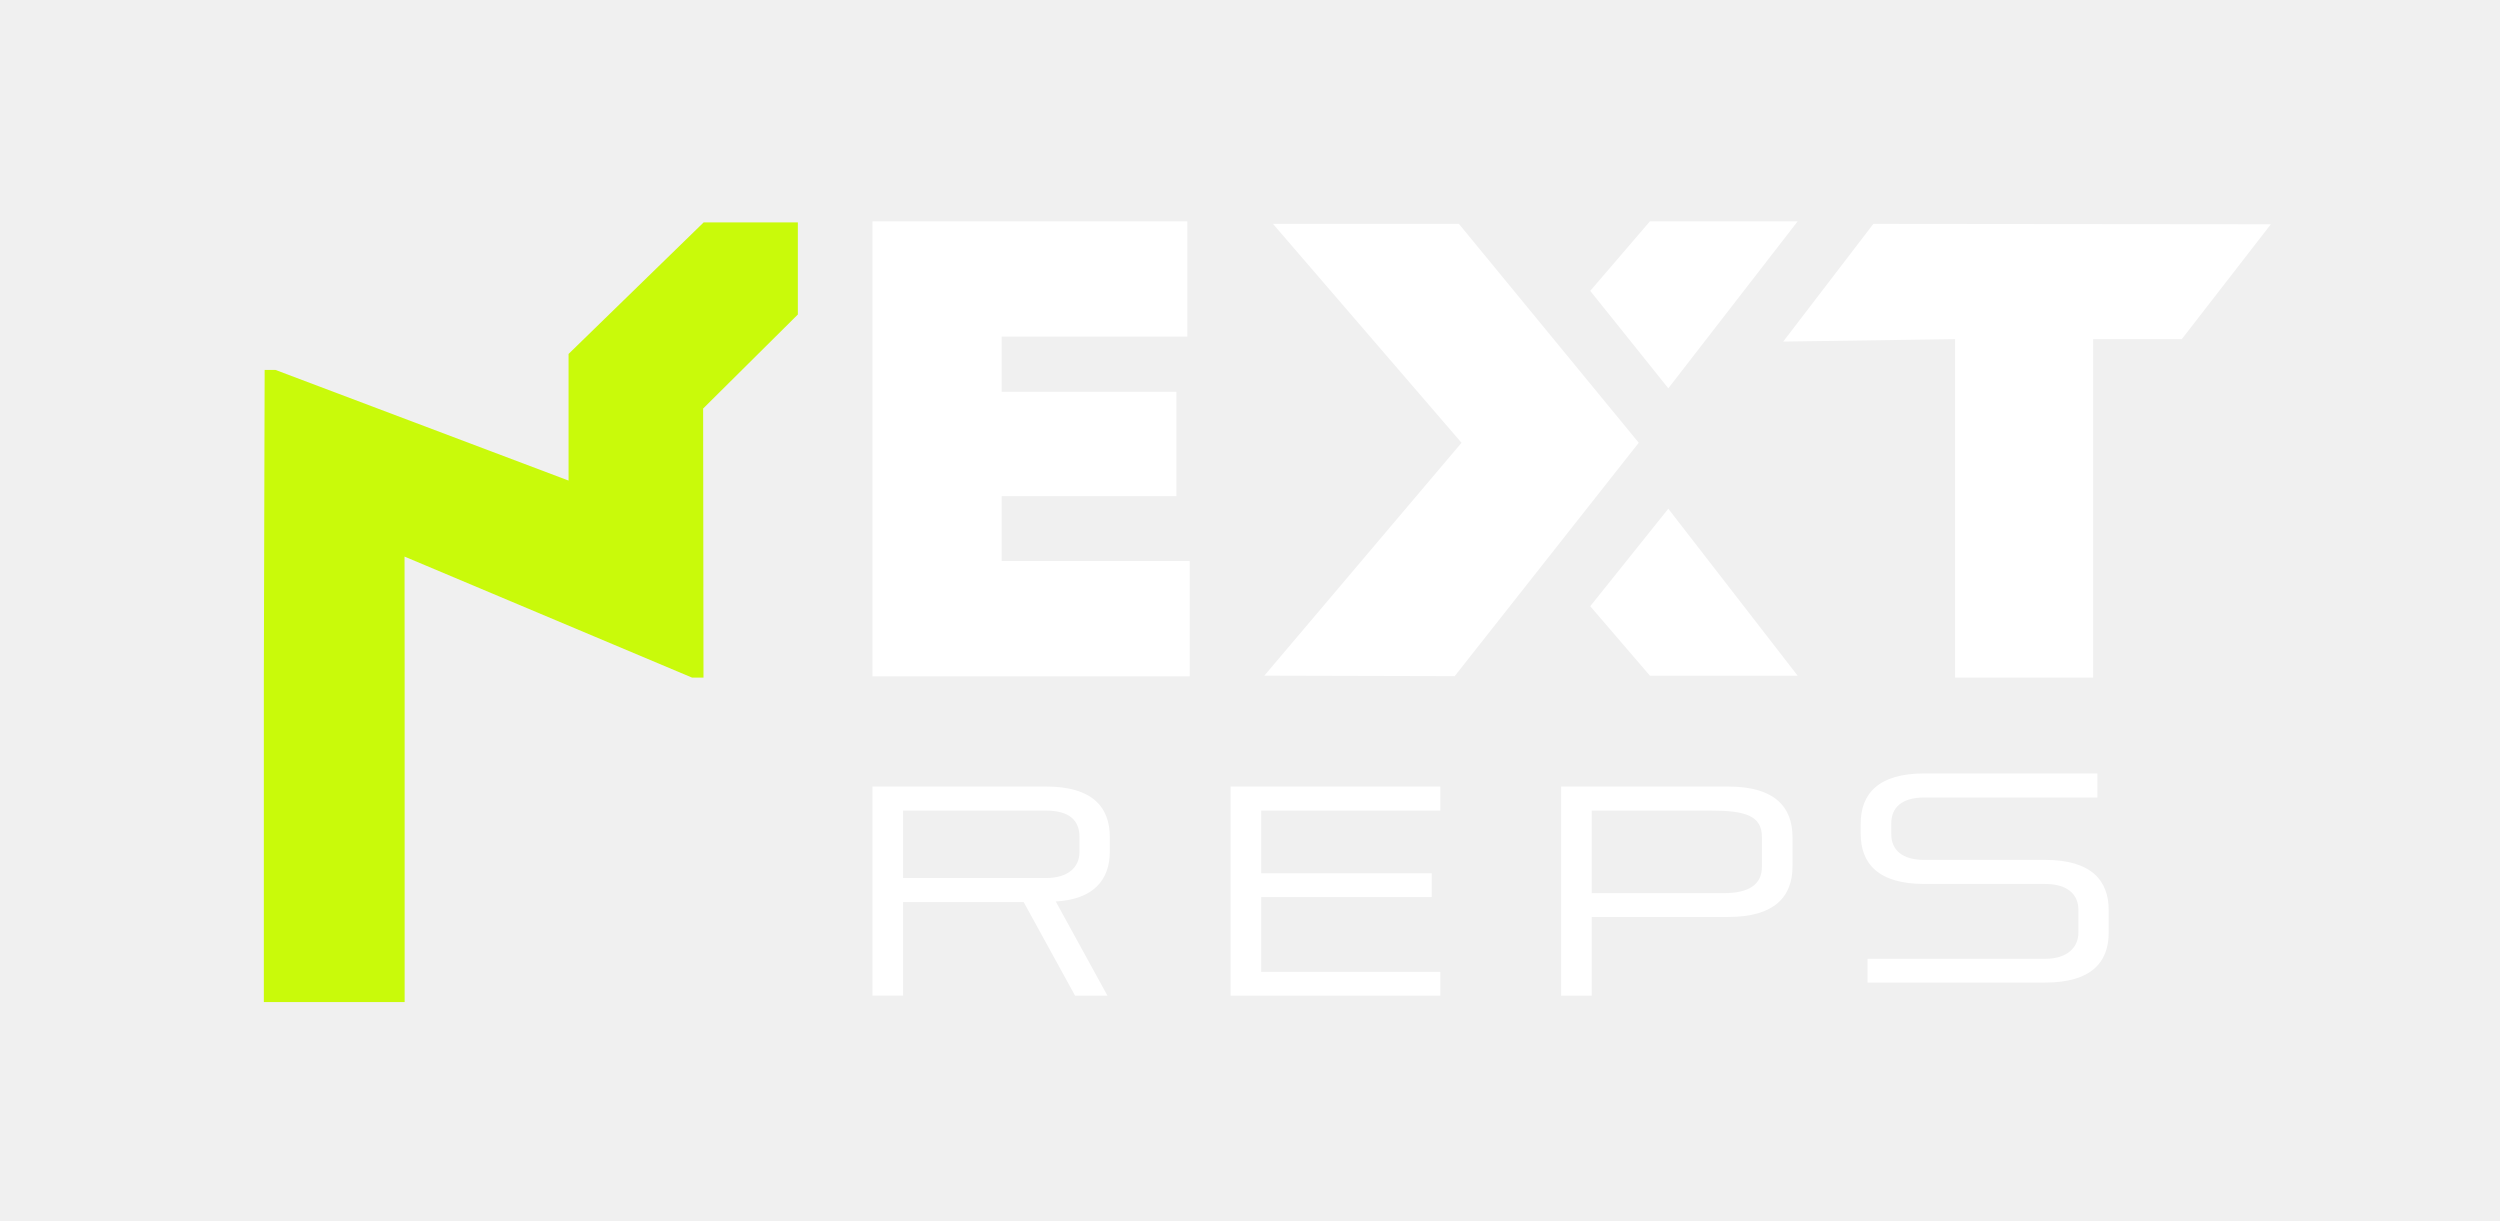
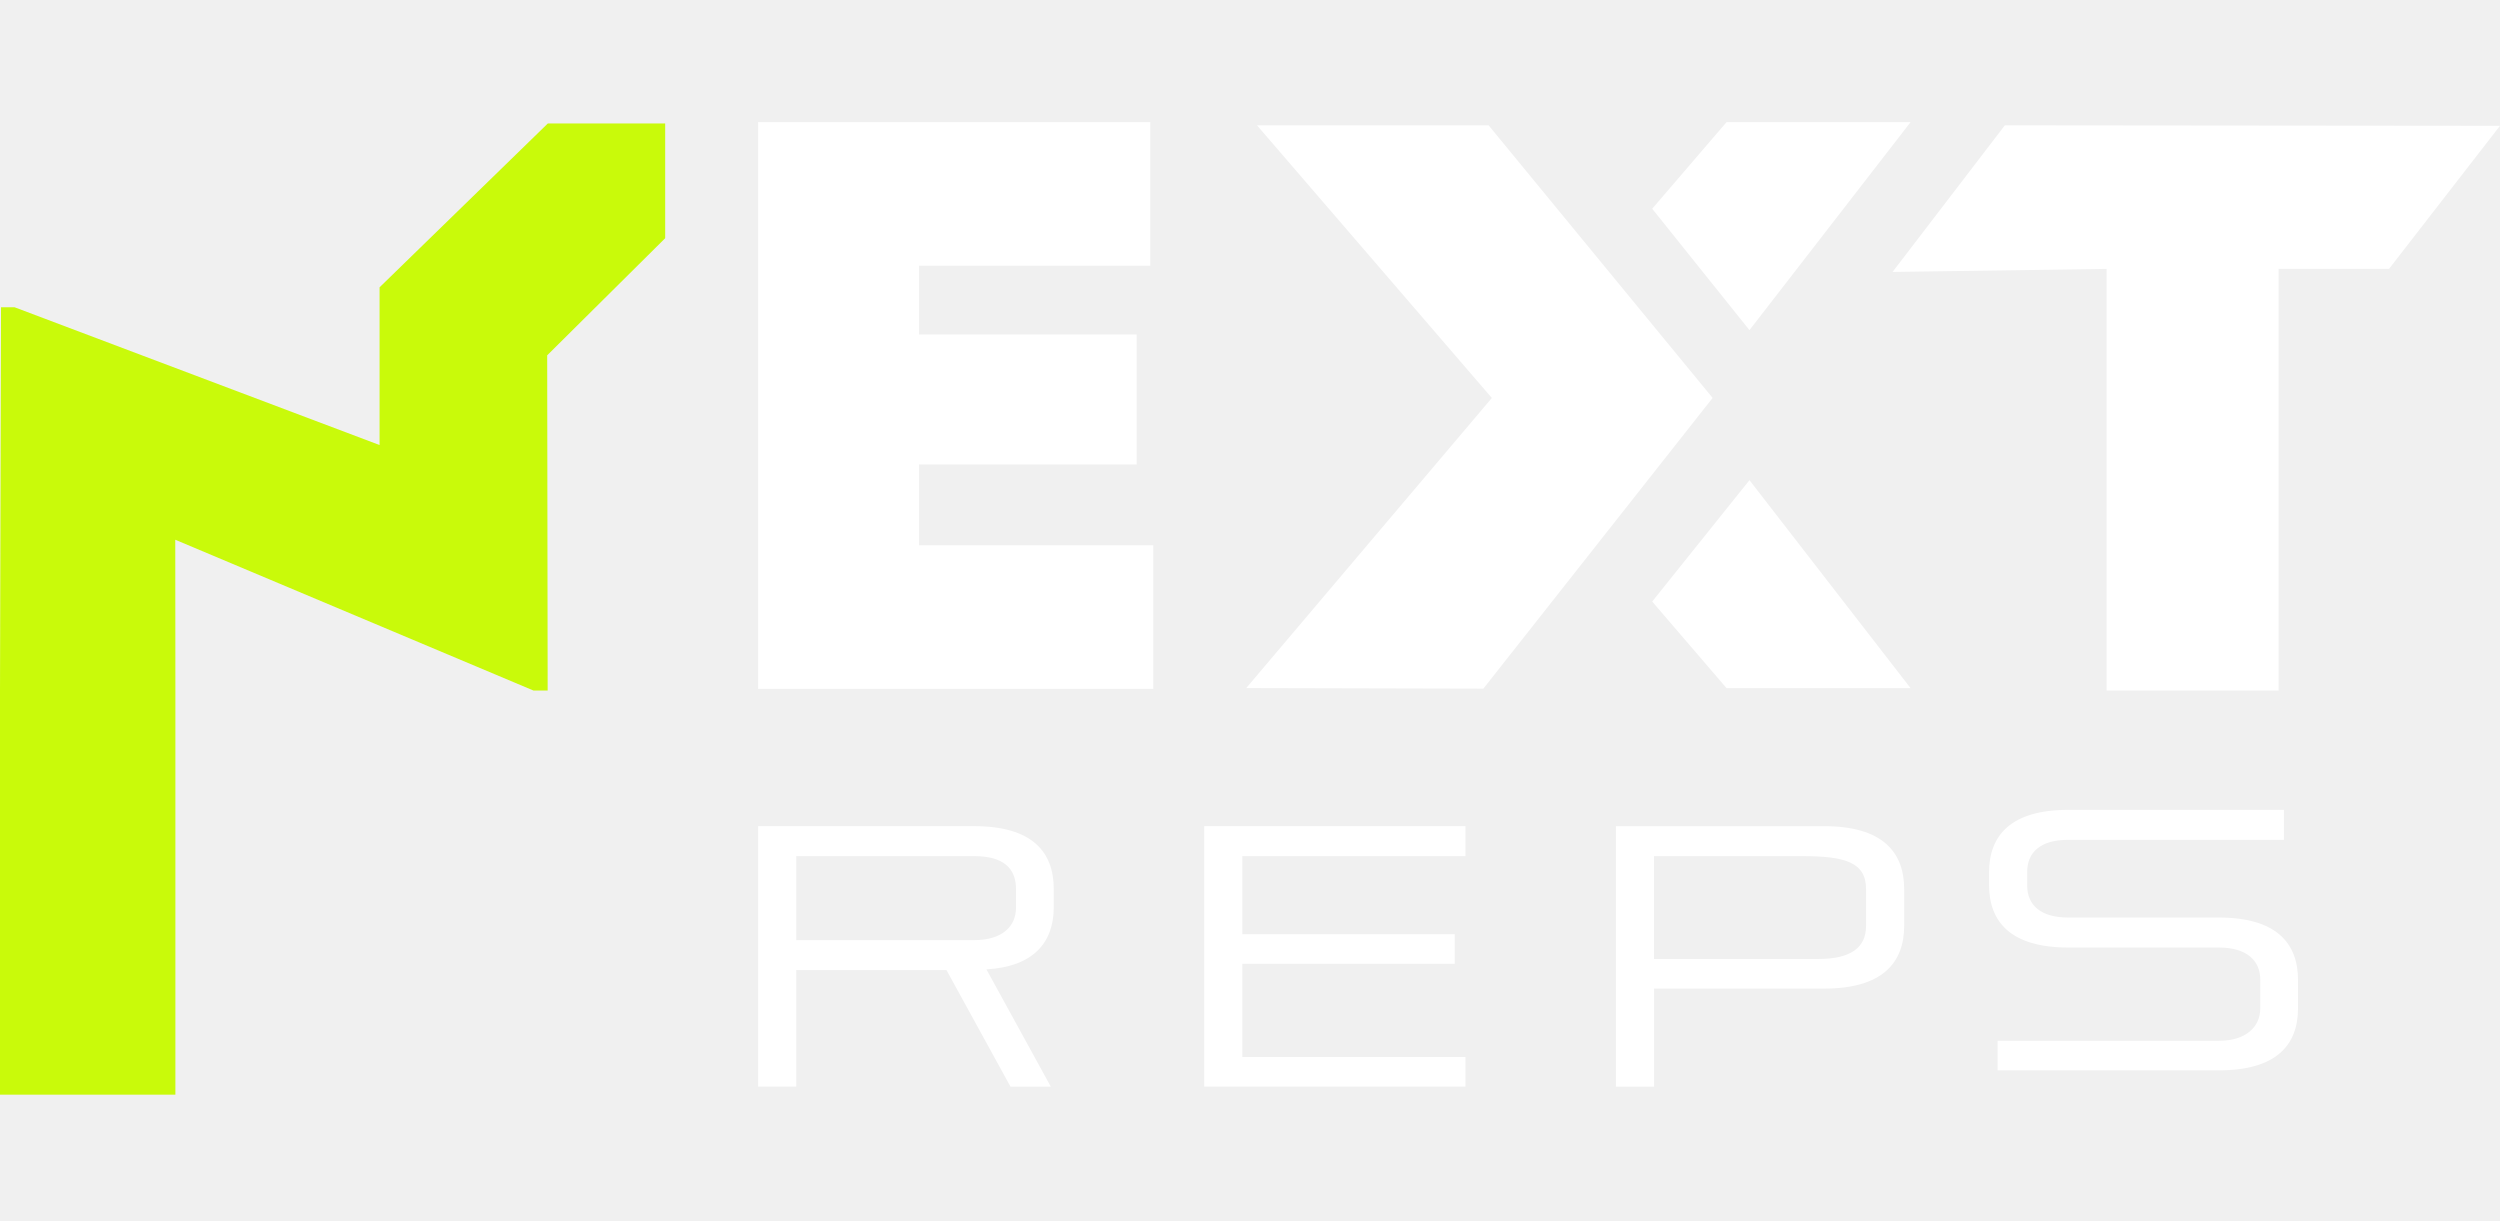
<svg xmlns="http://www.w3.org/2000/svg" id="Ebene_1" viewBox="0 0 1024 500">
  <defs>
    <style>.cls-1{fill:#fff;}.cls-2{fill:#c9fa0a;}</style>
  </defs>
-   <path class="cls-1" d="M800.8,138.91l-70.4,1,36.93-48.21,162.81.16-36.48,47.05h-36.3v138.64h-56.56v-138.64Z" />
-   <polyline class="cls-1" points="683.34 159.05 736.32 90.66 675.81 90.66 651.36 119.14" />
-   <polygon class="cls-1" points="521.41 91.7 597.57 91.7 671.23 181.35 595.84 276.95 517.87 276.75 598.64 181.36 521.41 91.7" />
-   <path class="cls-1" d="M440.34,407.81l-21.05-38.33h-49.39v38.33h-12.53v-85.65h71.05c18.98,0,26.16,8.39,26.16,20.69v5.96c0,11.92-7.05,19.59-22.14,20.44l21.17,38.57h-13.27ZM442.16,342.85c0-6.82-4.13-10.83-13.75-10.83h-58.52v27.62h58.52c9.37,0,13.75-4.63,13.75-10.71v-6.08Z" />
-   <path class="cls-1" d="M504.06,407.81v-85.65h85.9v9.86h-73.37v25.67h69.84v9.74h-69.84v30.66h73.37v9.73h-85.9Z" />
-   <path class="cls-1" d="M651.97,375.57v32.25h-12.53v-85.65h68.49c18.98,0,26.28,8.39,26.28,20.69v12.05c0,12.28-7.3,20.68-26.28,20.68h-55.96ZM721.68,342.85c0-8.89-7.05-10.83-21.04-10.83h-48.67v33.82h54.02c10.71,0,15.69-3.77,15.69-10.83v-12.17Z" />
-   <path class="cls-1" d="M764.94,402.46v-9.73h72.75c9.01,0,13.62-4.63,13.62-10.71v-9.37c0-6.33-4.5-10.58-13.62-10.58h-49.52c-18.85,0-26.03-8.4-26.03-20.57v-4.13c0-12.18,7.18-20.57,26.03-20.57h70.93v9.86h-70.93c-9.36,0-13.5,4.26-13.5,10.58v4.38c0,6.58,4.51,10.59,13.5,10.59h49.52c18.85,0,26.03,8.39,26.03,20.56v9.25c0,12.17-7.18,20.44-26.03,20.44h-72.75Z" />
-   <polyline class="cls-2" points="165.74 277.55 165.7 227.98 283.47 277.55 288.15 277.55 288 167.34 326.8 128.82 326.8 91.1 288.21 91.1 232.88 144.98 232.88 196.84 112.85 151.53 108.4 151.53 108.07 277.55 108.07 410.46 165.74 410.46 165.74 277.55" />
-   <polyline class="cls-1" points="683.34 208.38 736.32 276.77 675.81 276.77 651.36 248.3" />
-   <path class="cls-1" d="M487.31,229.81v47.21h-129.95V90.66h128.96v47.21h-76.03v22.61h71.56v42.74h-71.56v26.58h77.02Z" />
+   <path class="cls-1" d="M862.88,110.14l-87.69,1.25,46-60.06,202.8.2-45.45,58.61h-45.22v172.69h-70.46V110.14Z" />
+   <polyline class="cls-1" points="716.58 135.22 782.57 50.03 707.19 50.03 676.74 85.5" />
+   <polygon class="cls-1" points="514.87 51.33 609.73 51.33 701.49 162.99 607.58 282.07 510.46 281.83 611.06 163.01 514.87 51.33" />
+   <path class="cls-1" d="M413.89,445.08l-26.22-47.74h-61.53v47.74h-15.61v-106.69h88.5c23.64,0,32.59,10.45,32.59,25.77v7.43c0,14.85-8.79,24.4-27.58,25.46l26.37,48.04h-16.52ZM416.16,364.16c0-8.49-5.15-13.49-17.13-13.49h-72.89v34.4h72.89c11.67,0,17.13-5.76,17.13-13.34v-7.58Z" />
+   <path class="cls-1" d="M493.25,445.08v-106.69h107v12.28h-91.39v31.97h87v12.13h-87v38.19h91.39v12.12h-107Z" />
+   <path class="cls-1" d="M677.5,404.92v40.17h-15.61v-106.69h85.32c23.64,0,32.74,10.45,32.74,25.77v15.01c0,15.3-9.09,25.75-32.74,25.75h-69.71ZM764.33,364.16c0-11.07-8.79-13.49-26.21-13.49h-60.63v42.13h67.29c13.34,0,19.55-4.7,19.55-13.49v-15.15Z" />
+   <path class="cls-1" d="M818.21,438.42v-12.12h90.63c11.22,0,16.97-5.76,16.97-13.34v-11.67c0-7.89-5.6-13.18-16.97-13.18h-61.69c-23.48,0-32.43-10.46-32.43-25.62v-5.15c0-15.17,8.95-25.62,32.43-25.62h88.35v12.28h-88.35c-11.66,0-16.82,5.31-16.82,13.18v5.45c0,8.19,5.61,13.19,16.82,13.19h61.69c23.48,0,32.43,10.45,32.43,25.61v11.53c0,15.15-8.95,25.46-32.43,25.46h-90.63Z" />
+   <polyline class="cls-2" points="71.84 282.83 71.79 221.08 218.48 282.83 224.32 282.83 224.13 145.54 272.46 97.57 272.46 50.57 224.39 50.57 155.47 117.69 155.47 182.29 5.96 125.85 .42 125.85 0 282.83 0 448.38 71.84 448.38 71.84 282.83" />
+   <polyline class="cls-1" points="716.58 196.67 782.57 281.86 707.19 281.86 676.74 246.39" />
+   <path class="cls-1" d="M472.39,223.36v58.81h-161.87V50.03h160.63v58.81h-94.71v28.16h89.14v53.24h-89.14v33.11h95.94Z" />
</svg>
